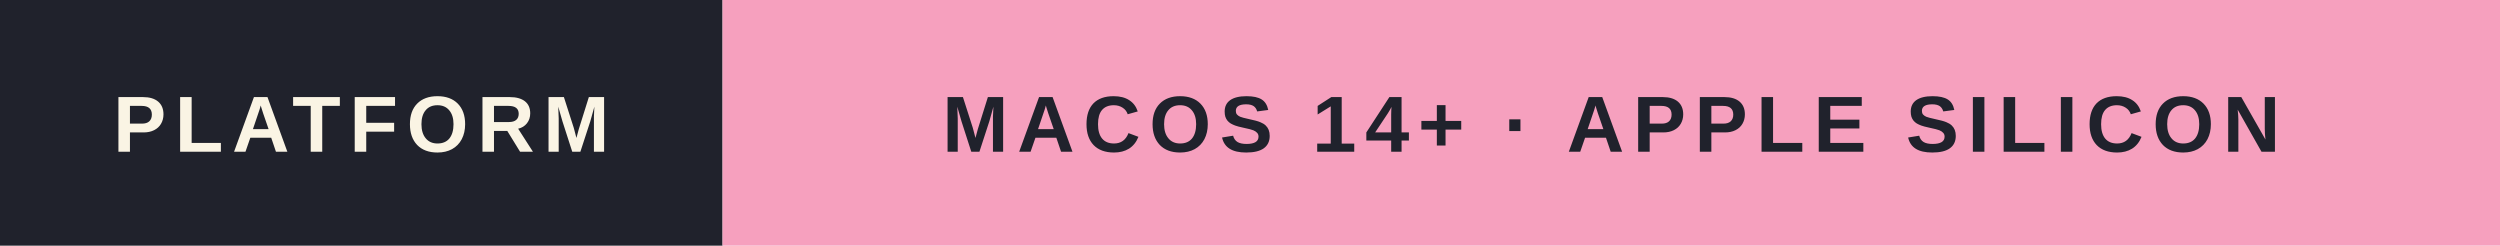
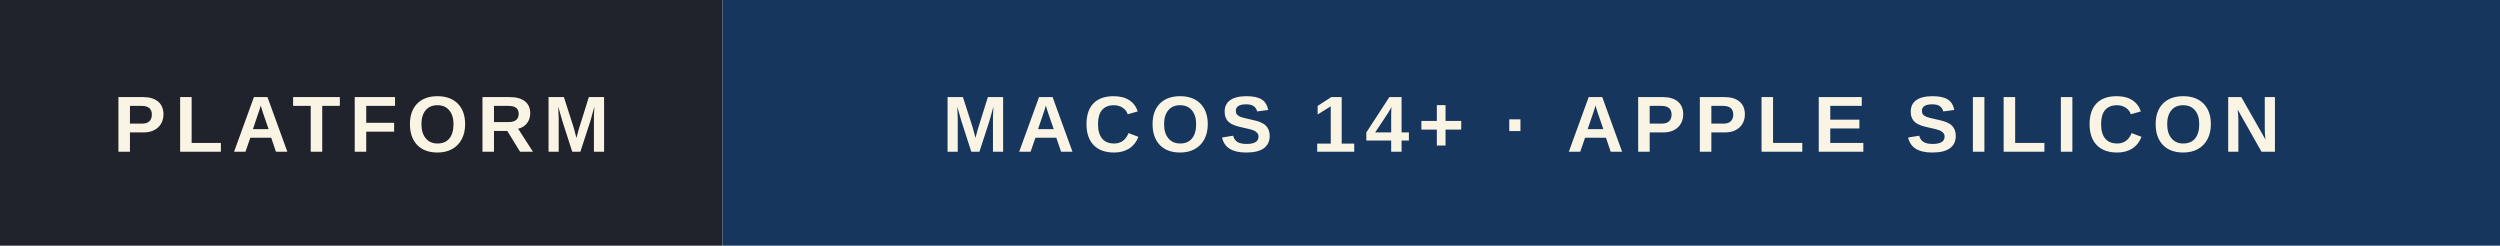
<svg xmlns="http://www.w3.org/2000/svg" width="346" height="34" viewBox="0 0 346 34" role="img" aria-label="PLATFORM: MACOS 14+ · APPLE SILICON">
  <rect width="100" height="34" fill="#20222c" />
-   <rect x="100" width="246" height="34" fill="#f6a0be" />
+   <rect x="100" width="246" height="34" fill="#17365d" />
  <g font-family="Arial" font-size="11" font-weight="bold" letter-spacing="1.2" text-anchor="middle">
    <text x="50.0" y="21" fill="#faf4e4">PLATFORM</text>
-     <text x="223.0" y="21" fill="#20222c">MACOS 14+ · APPLE SILICON</text>
+     <text x="223.0" y="21" fill="#faf4e4">MACOS 14+ · APPLE SILICON</text>
  </g>
</svg>
